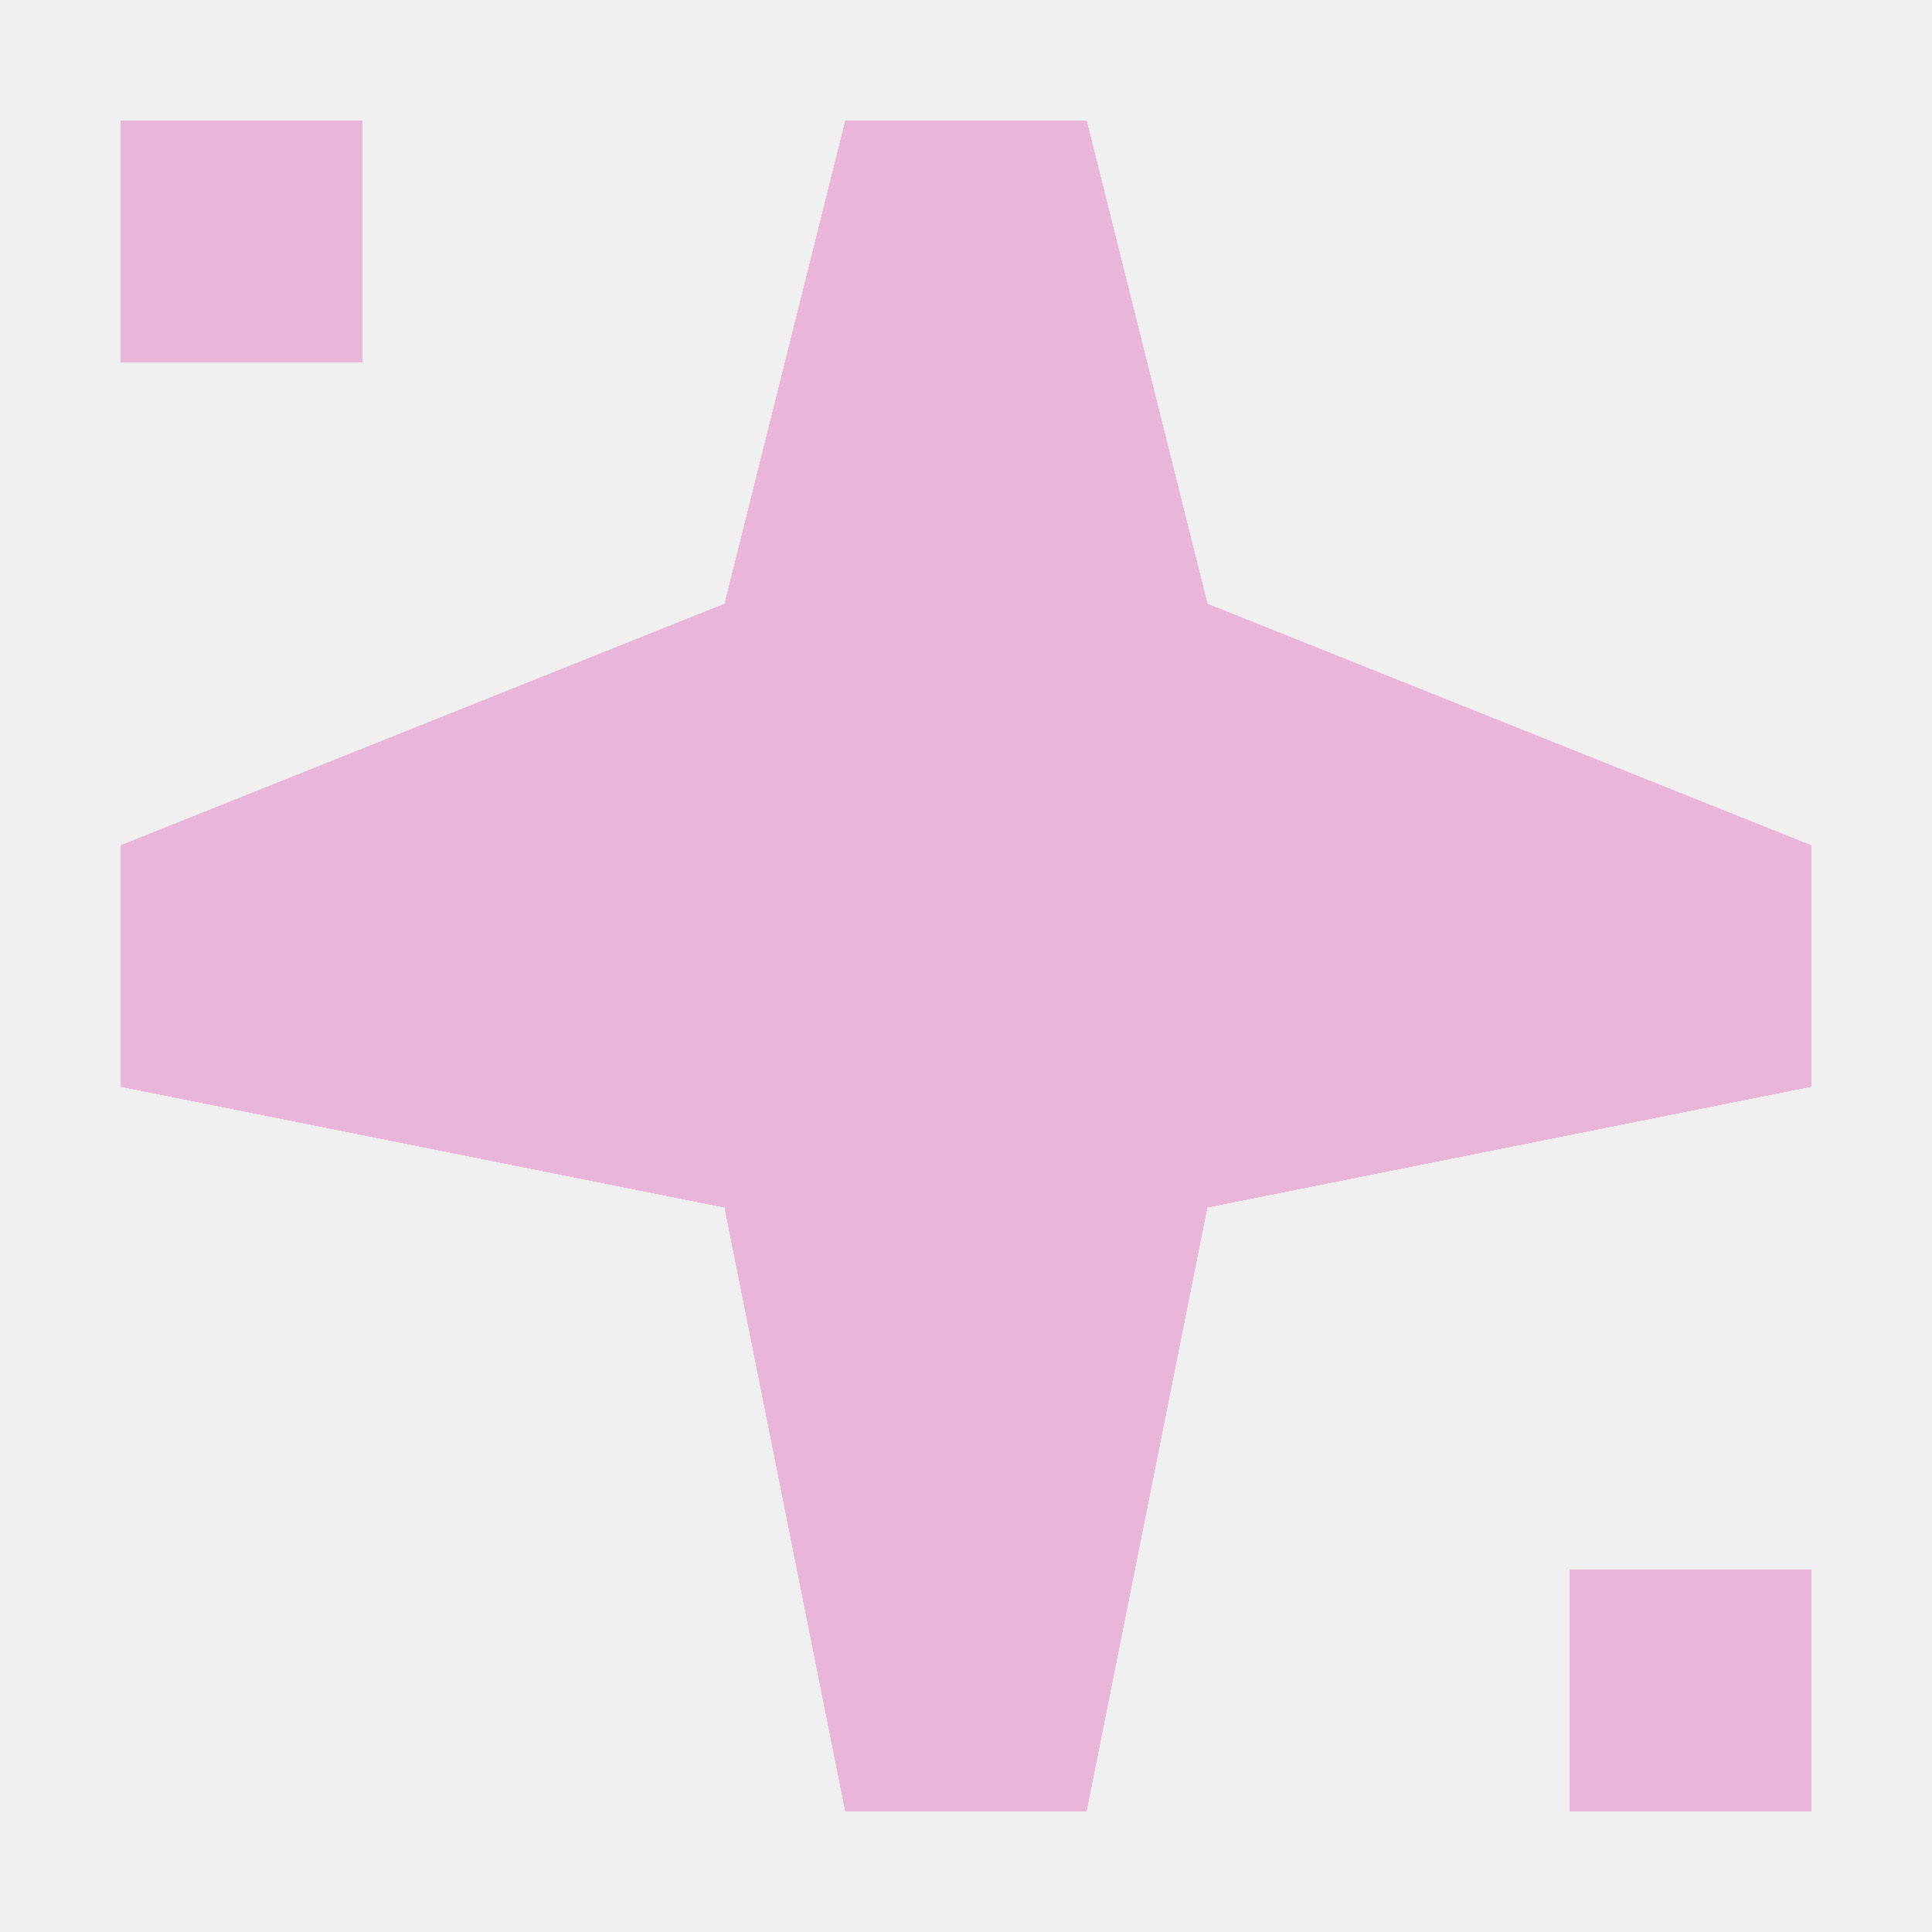
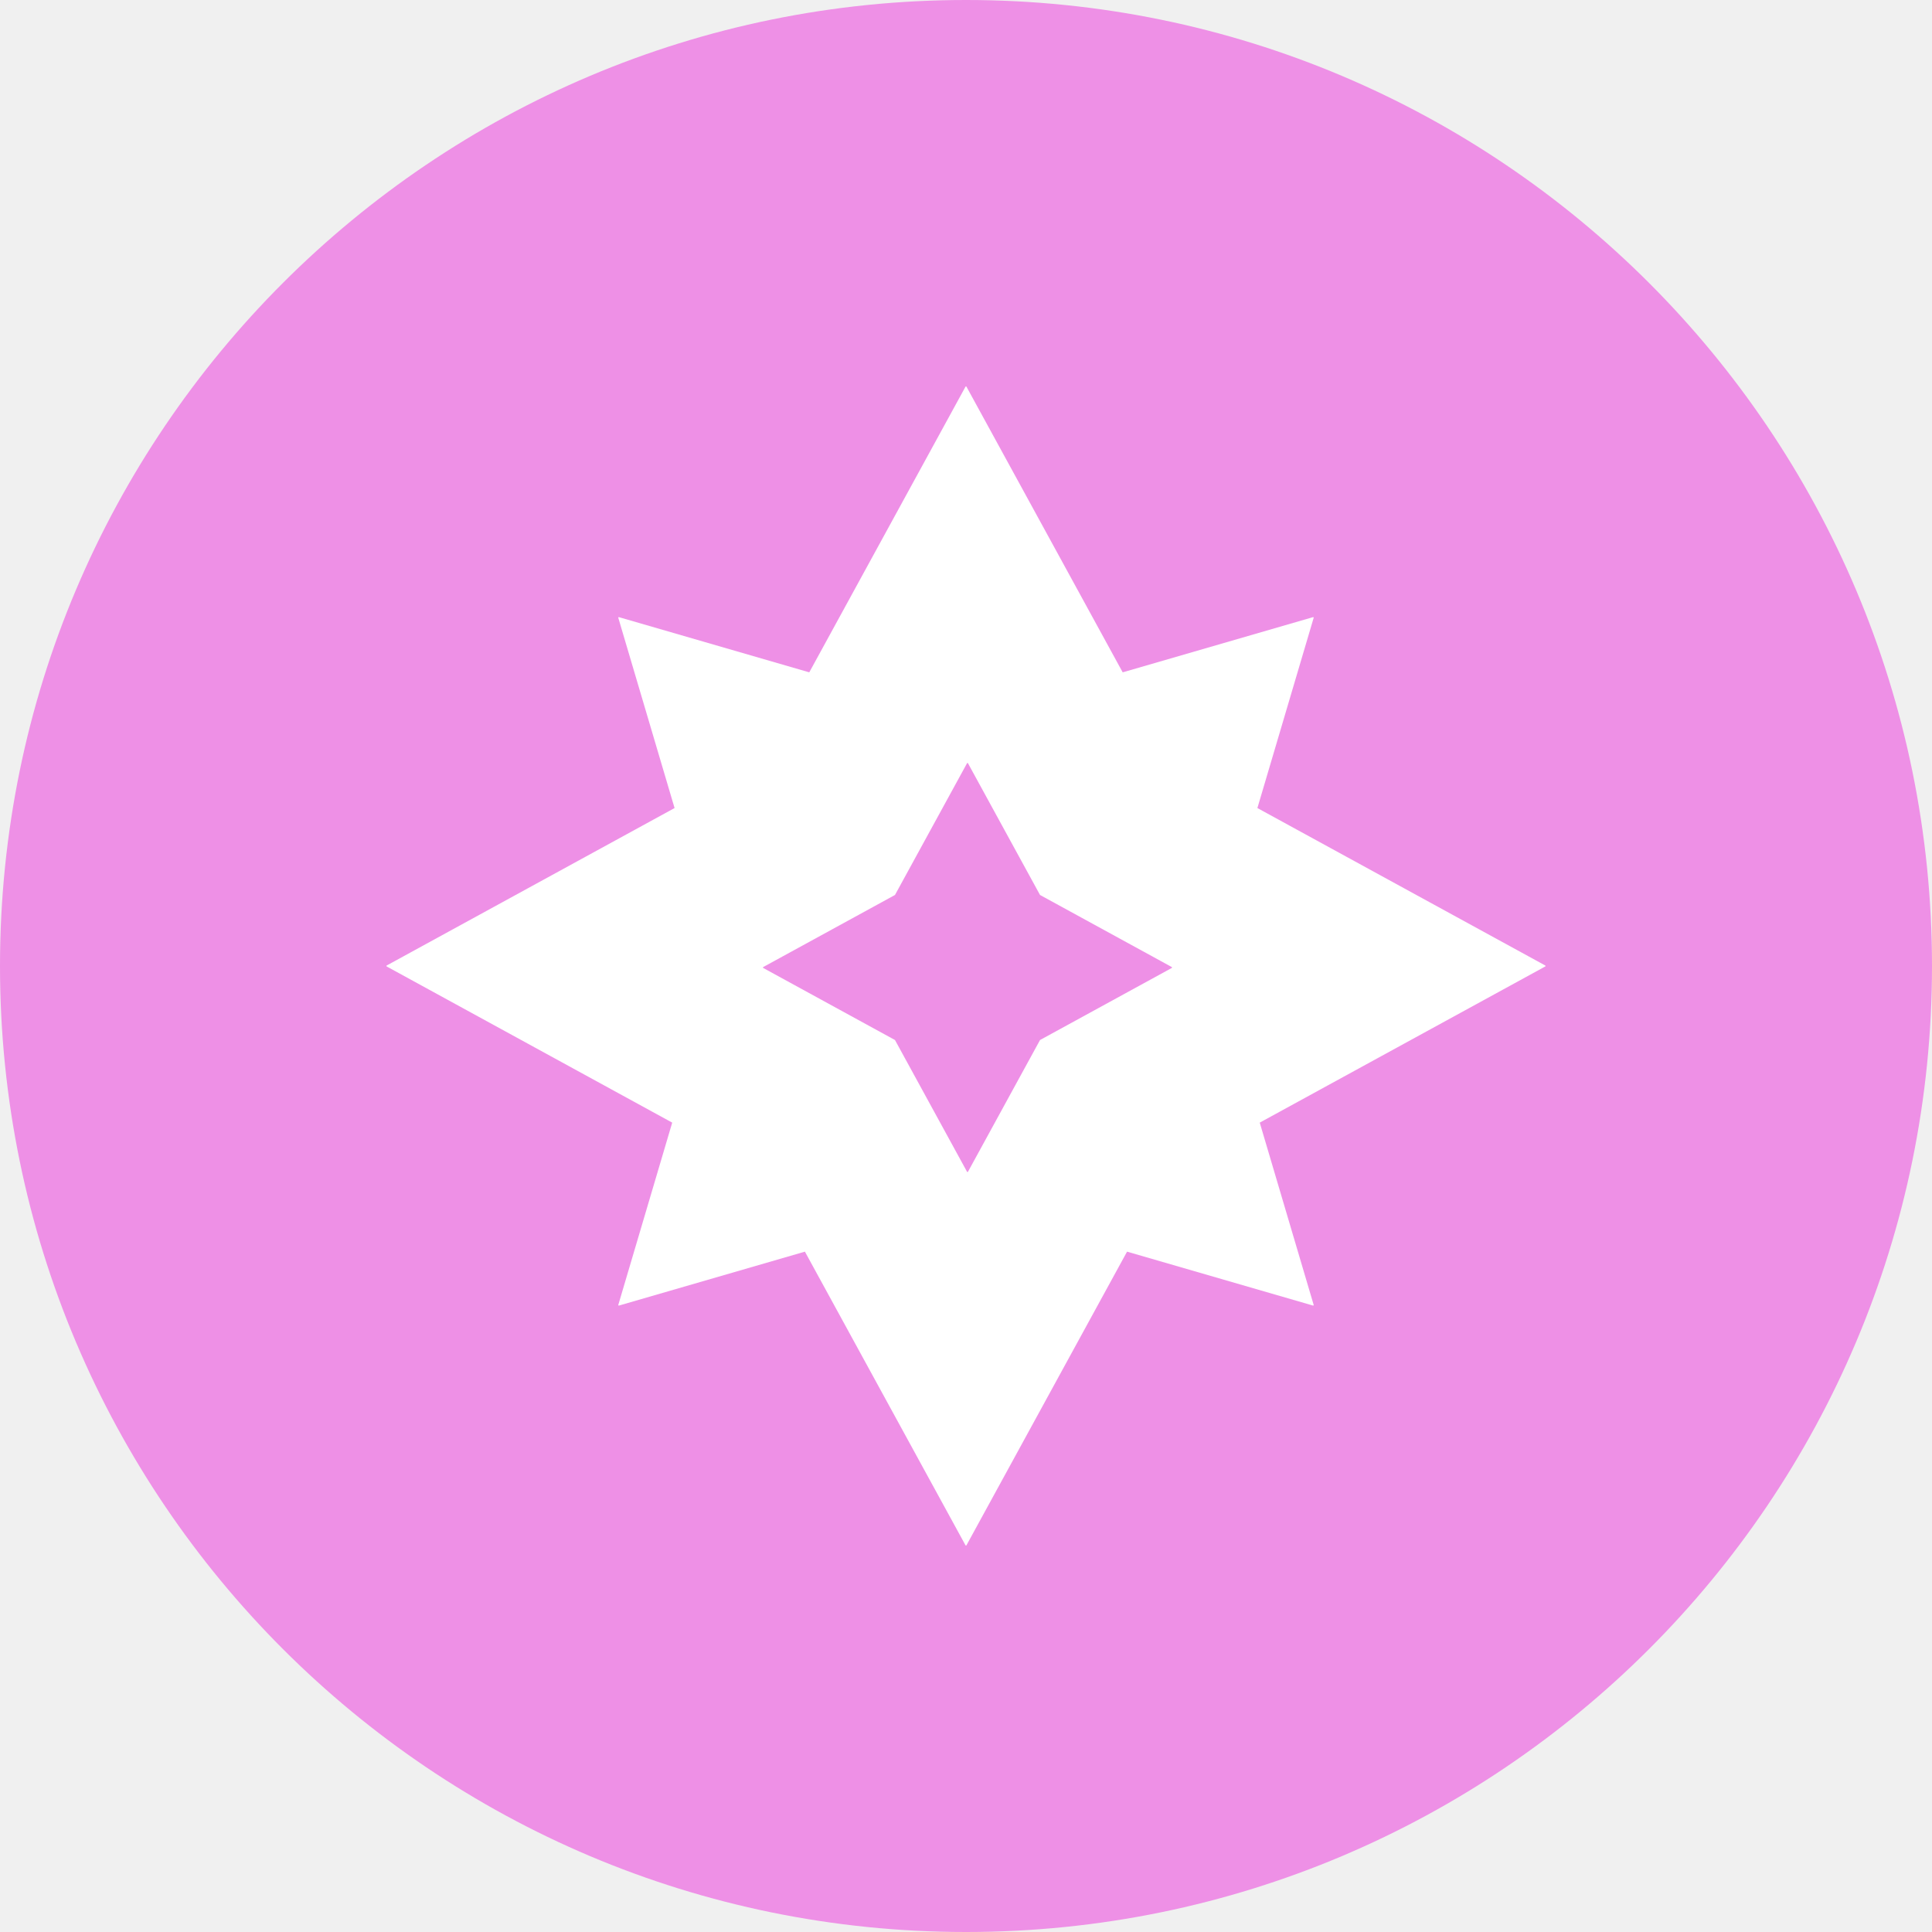
- <svg xmlns="http://www.w3.org/2000/svg" width="16" height="16" viewBox="0 0 16 16" shape-rendering="crispEdges">
-   <path fill="#e9b6d9" fill-rule="evenodd" d="M7 1H9L10 5L15 7V9L10 10L9 15H7L6 10L1 9V7L6 5ZM1 1H3V3H1ZM13 13H15V15H13Z" />
+ <svg xmlns="http://www.w3.org/2000/svg" width="32" height="32" viewBox="0 0 32 32">
+   <circle cx="16" cy="16" r="16" fill="#EE90E6" />
+   <g transform="translate(6.4 6.4) scale(0.0375)">
+     <path fill-rule="evenodd" clip-rule="evenodd" d="M102.726 405.978L184.848 382.166L255.778 511.857C255.871 512.025 256.112 512.025 256.204 511.857L327.134 382.166L409.257 405.978C409.441 406.031 409.612 405.86 409.557 405.676L385.741 325.179L511.856 256.204C512.025 256.112 512.025 255.871 511.857 255.779L384.702 186.235L409.557 102.225C409.612 102.041 409.441 101.87 409.257 101.923L325.208 126.294L256.204 0.126C256.112 -0.042 255.871 -0.042 255.779 0.126L186.775 126.294L102.726 101.923C102.542 101.87 102.371 102.041 102.426 102.225L127.281 186.235L0.126 255.779C-0.042 255.871 -0.042 256.112 0.126 256.204L126.241 325.179L102.426 405.676C102.371 405.86 102.542 406.031 102.726 405.978ZM166.452 256.876L224.631 288.695L256.45 346.873C256.542 347.042 256.784 347.042 256.876 346.873L288.695 288.695L346.873 256.876C347.041 256.784 347.041 256.542 346.873 256.45L288.695 224.631L256.876 166.453C256.784 166.284 256.542 166.284 256.45 166.453L224.631 224.631L166.452 256.45C166.284 256.542 166.284 256.784 166.452 256.876Z" fill="white" />
+   </g>
</svg>
